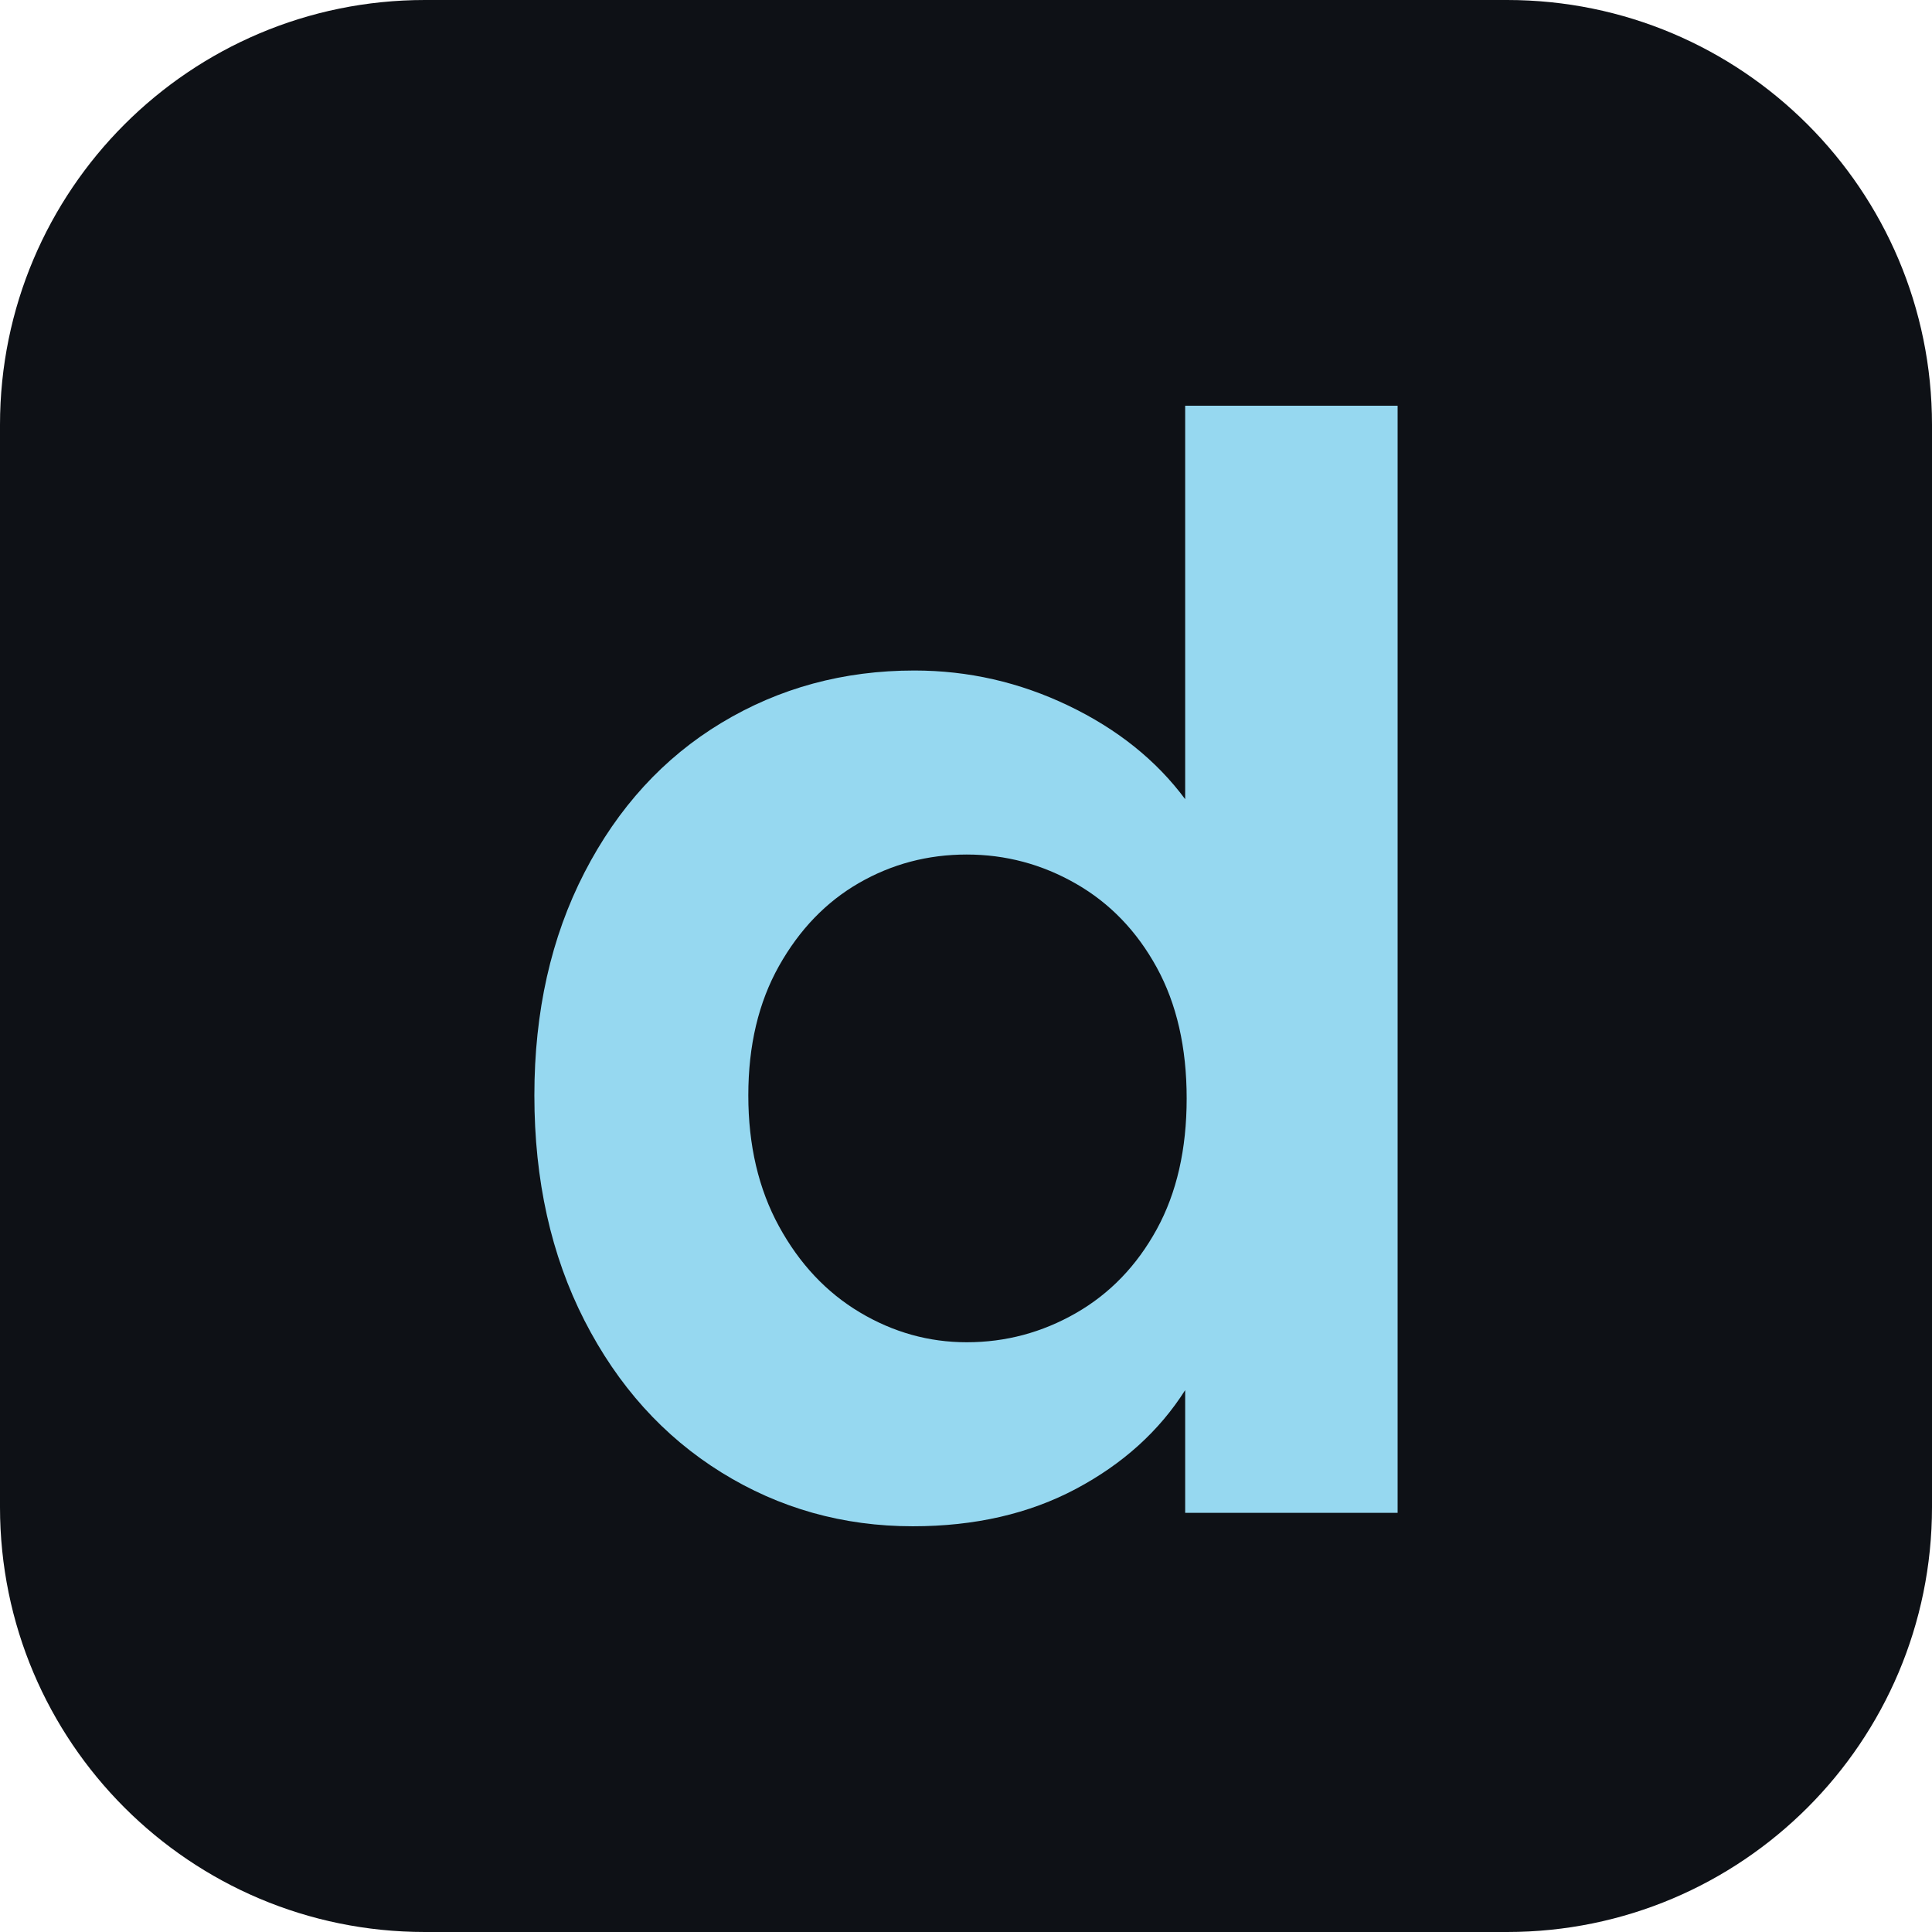
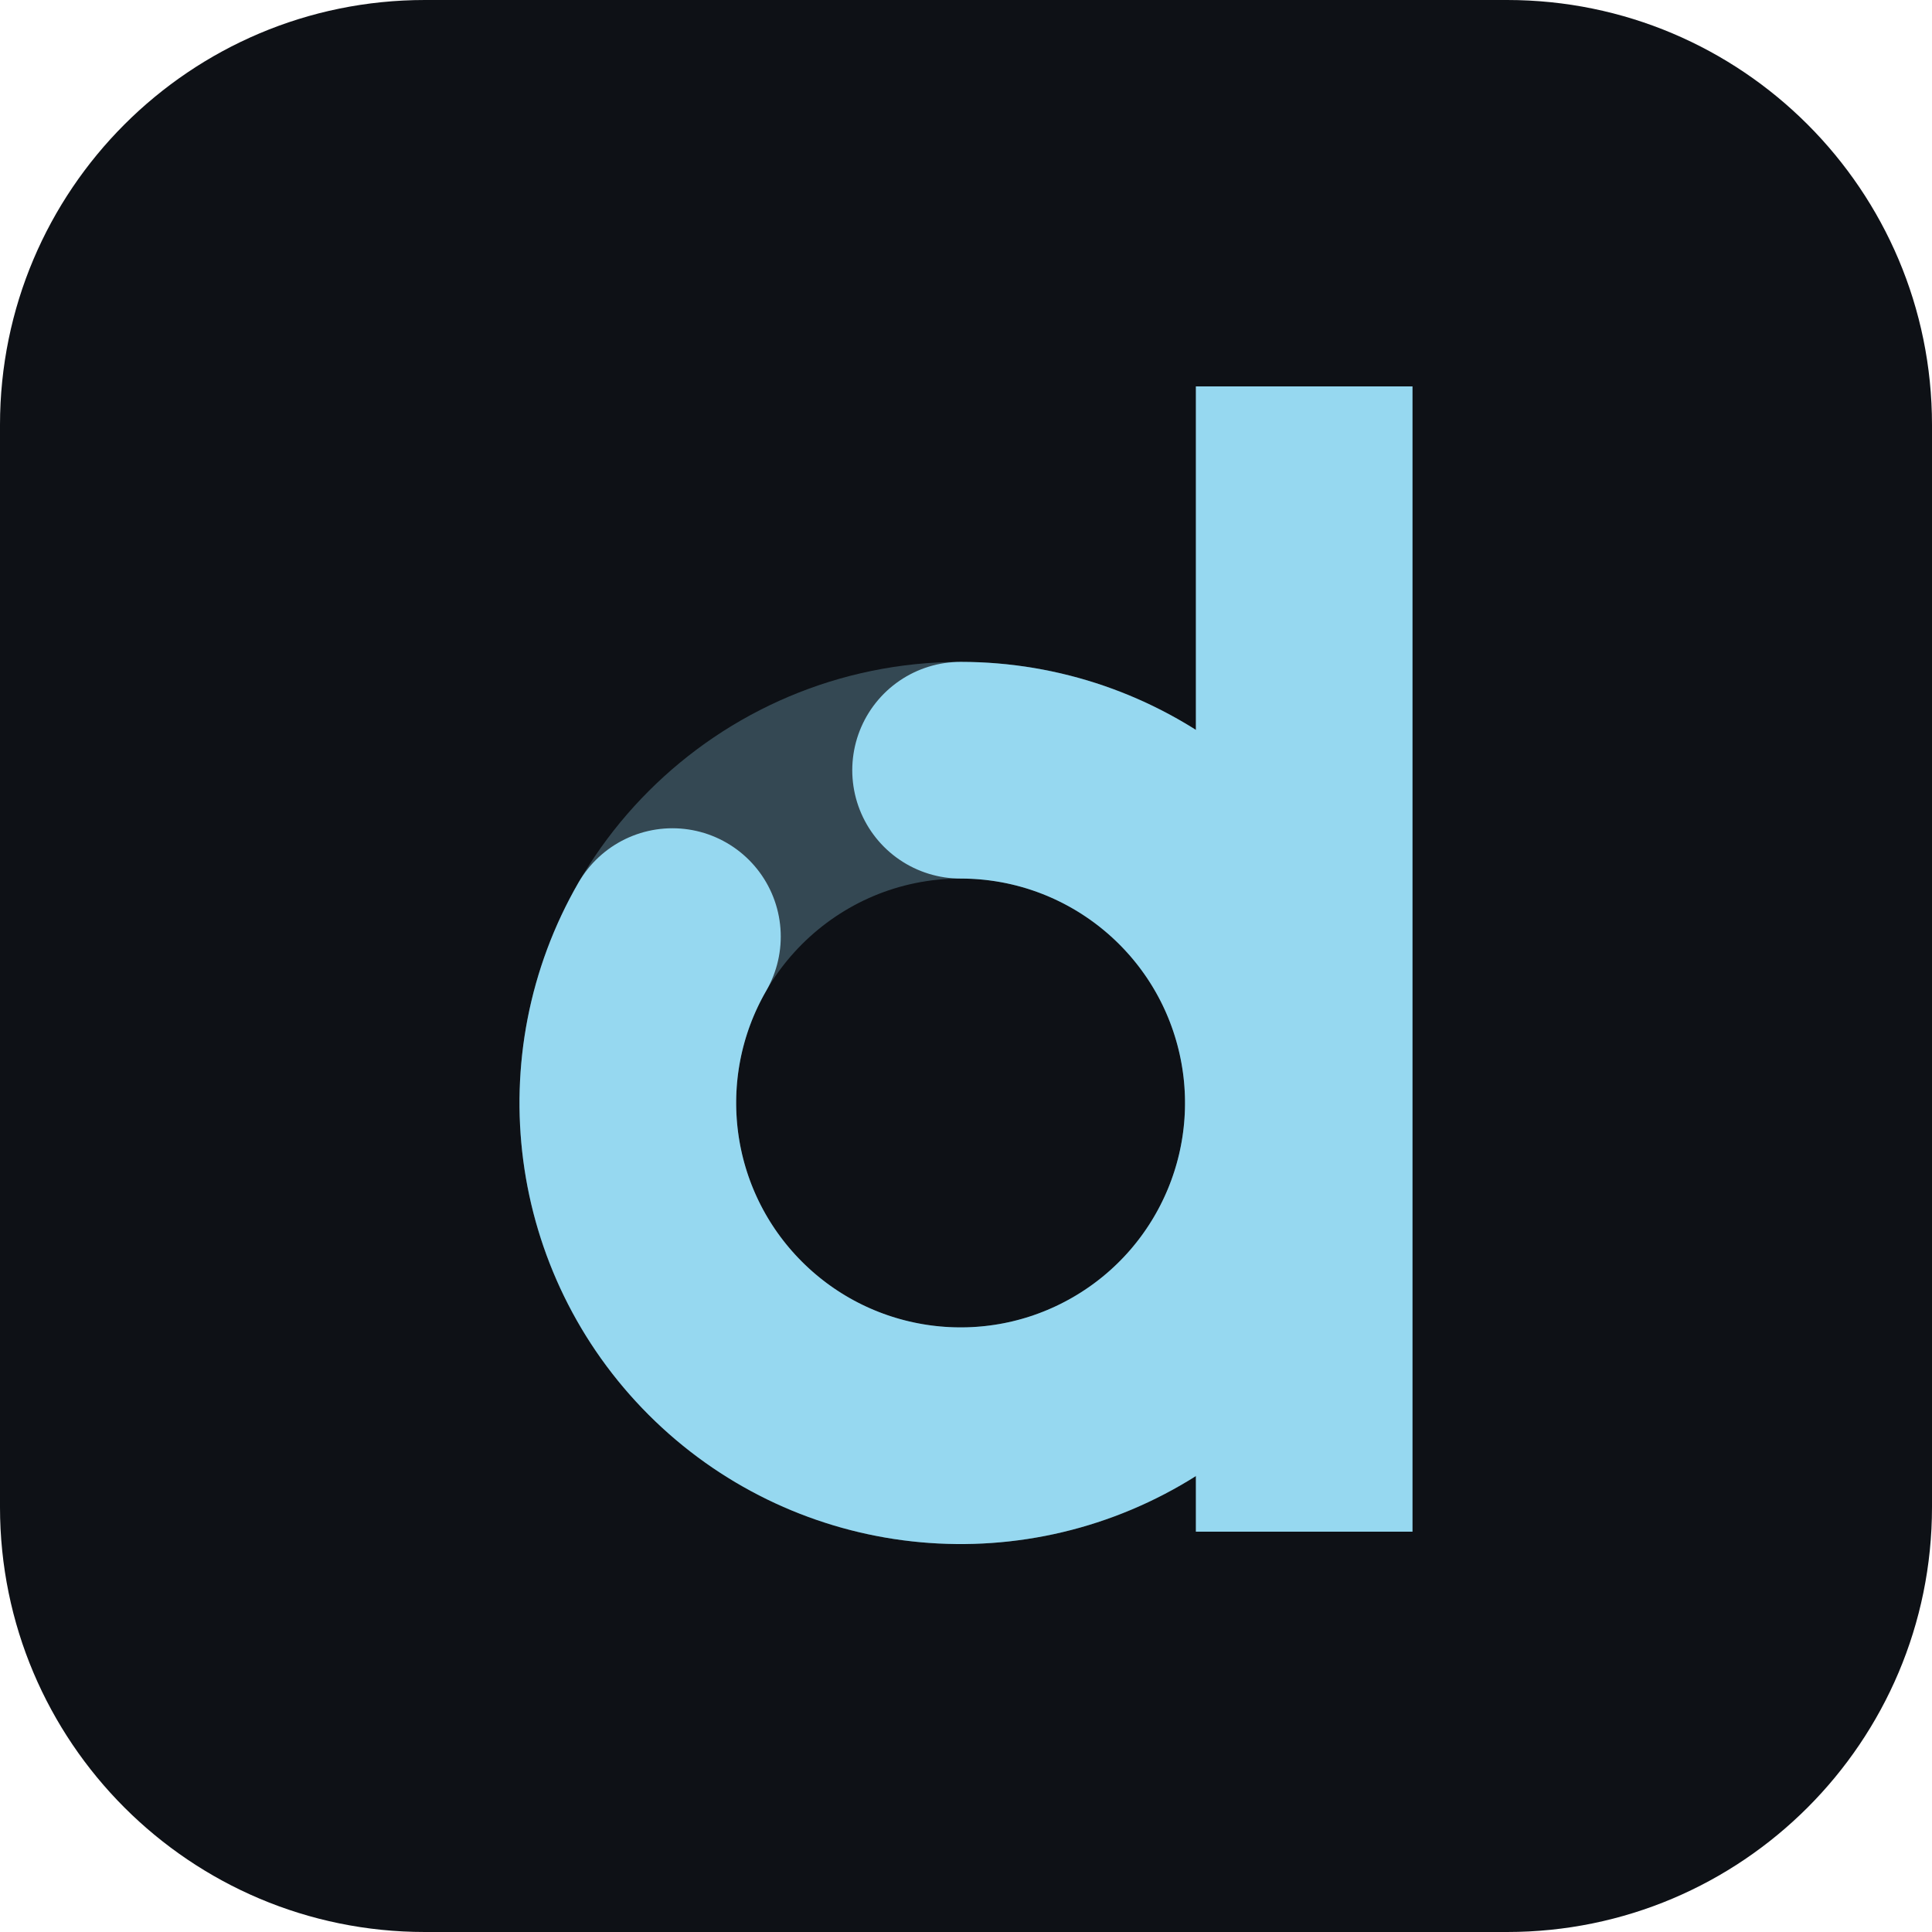
<svg xmlns="http://www.w3.org/2000/svg" viewBox="0 0 512 512" width="512" role="img" aria-label="daevo">
  <rect width="512" height="512" rx="112.6" fill="#0E1116" />
-   <g transform="translate(128.53 400.91) scale(3.9648)">
-     <path fill="#96D8F0" d="M28.7 -56.3Q34.1 -56.3 39.0 -53.95Q43.9 -51.6 46.8 -47.7V-74.0H61.0V0.0H46.8V-8.2Q44.2 -4.1 39.5 -1.6Q34.8 0.9 28.6 0.9Q21.6 0.9 15.8 -2.7Q10.0 -6.3 6.65 -12.85Q3.3 -19.4 3.3 -27.9Q3.3 -36.3 6.65 -42.8Q10.0 -49.3 15.8 -52.8Q21.6 -56.3 28.7 -56.3ZM32.2 -44.0Q28.3 -44.0 25.0 -42.1Q21.7 -40.2 19.65 -36.55Q17.6 -32.9 17.6 -27.9Q17.6 -22.9 19.65 -19.15Q21.7 -15.4 25.05 -13.4Q28.4 -11.4 32.2 -11.4Q36.1 -11.4 39.5 -13.35Q42.9 -15.3 44.9 -18.95Q46.9 -22.6 46.9 -27.7Q46.9 -32.8 44.9 -36.45Q42.9 -40.1 39.5 -42.05Q36.1 -44.0 32.2 -44.0Z" />
+   <g transform="translate(124.14 405.91) scale(4.1015)">
+     <circle cx="31.80" cy="-27.70" r="21.50" fill="none" stroke="#96D8F0" stroke-opacity="0.28" stroke-width="14.00" />
+     <path d="M 31.80 -49.20 A 21.50 21.50 0 1 1 13.18 -38.45" fill="none" stroke="#96D8F0" stroke-width="14.00" stroke-linecap="round" />
+     <rect x="47.00" y="-74.00" width="14.00" height="74.00" fill="#96D8F0" />
  </g>
</svg>
